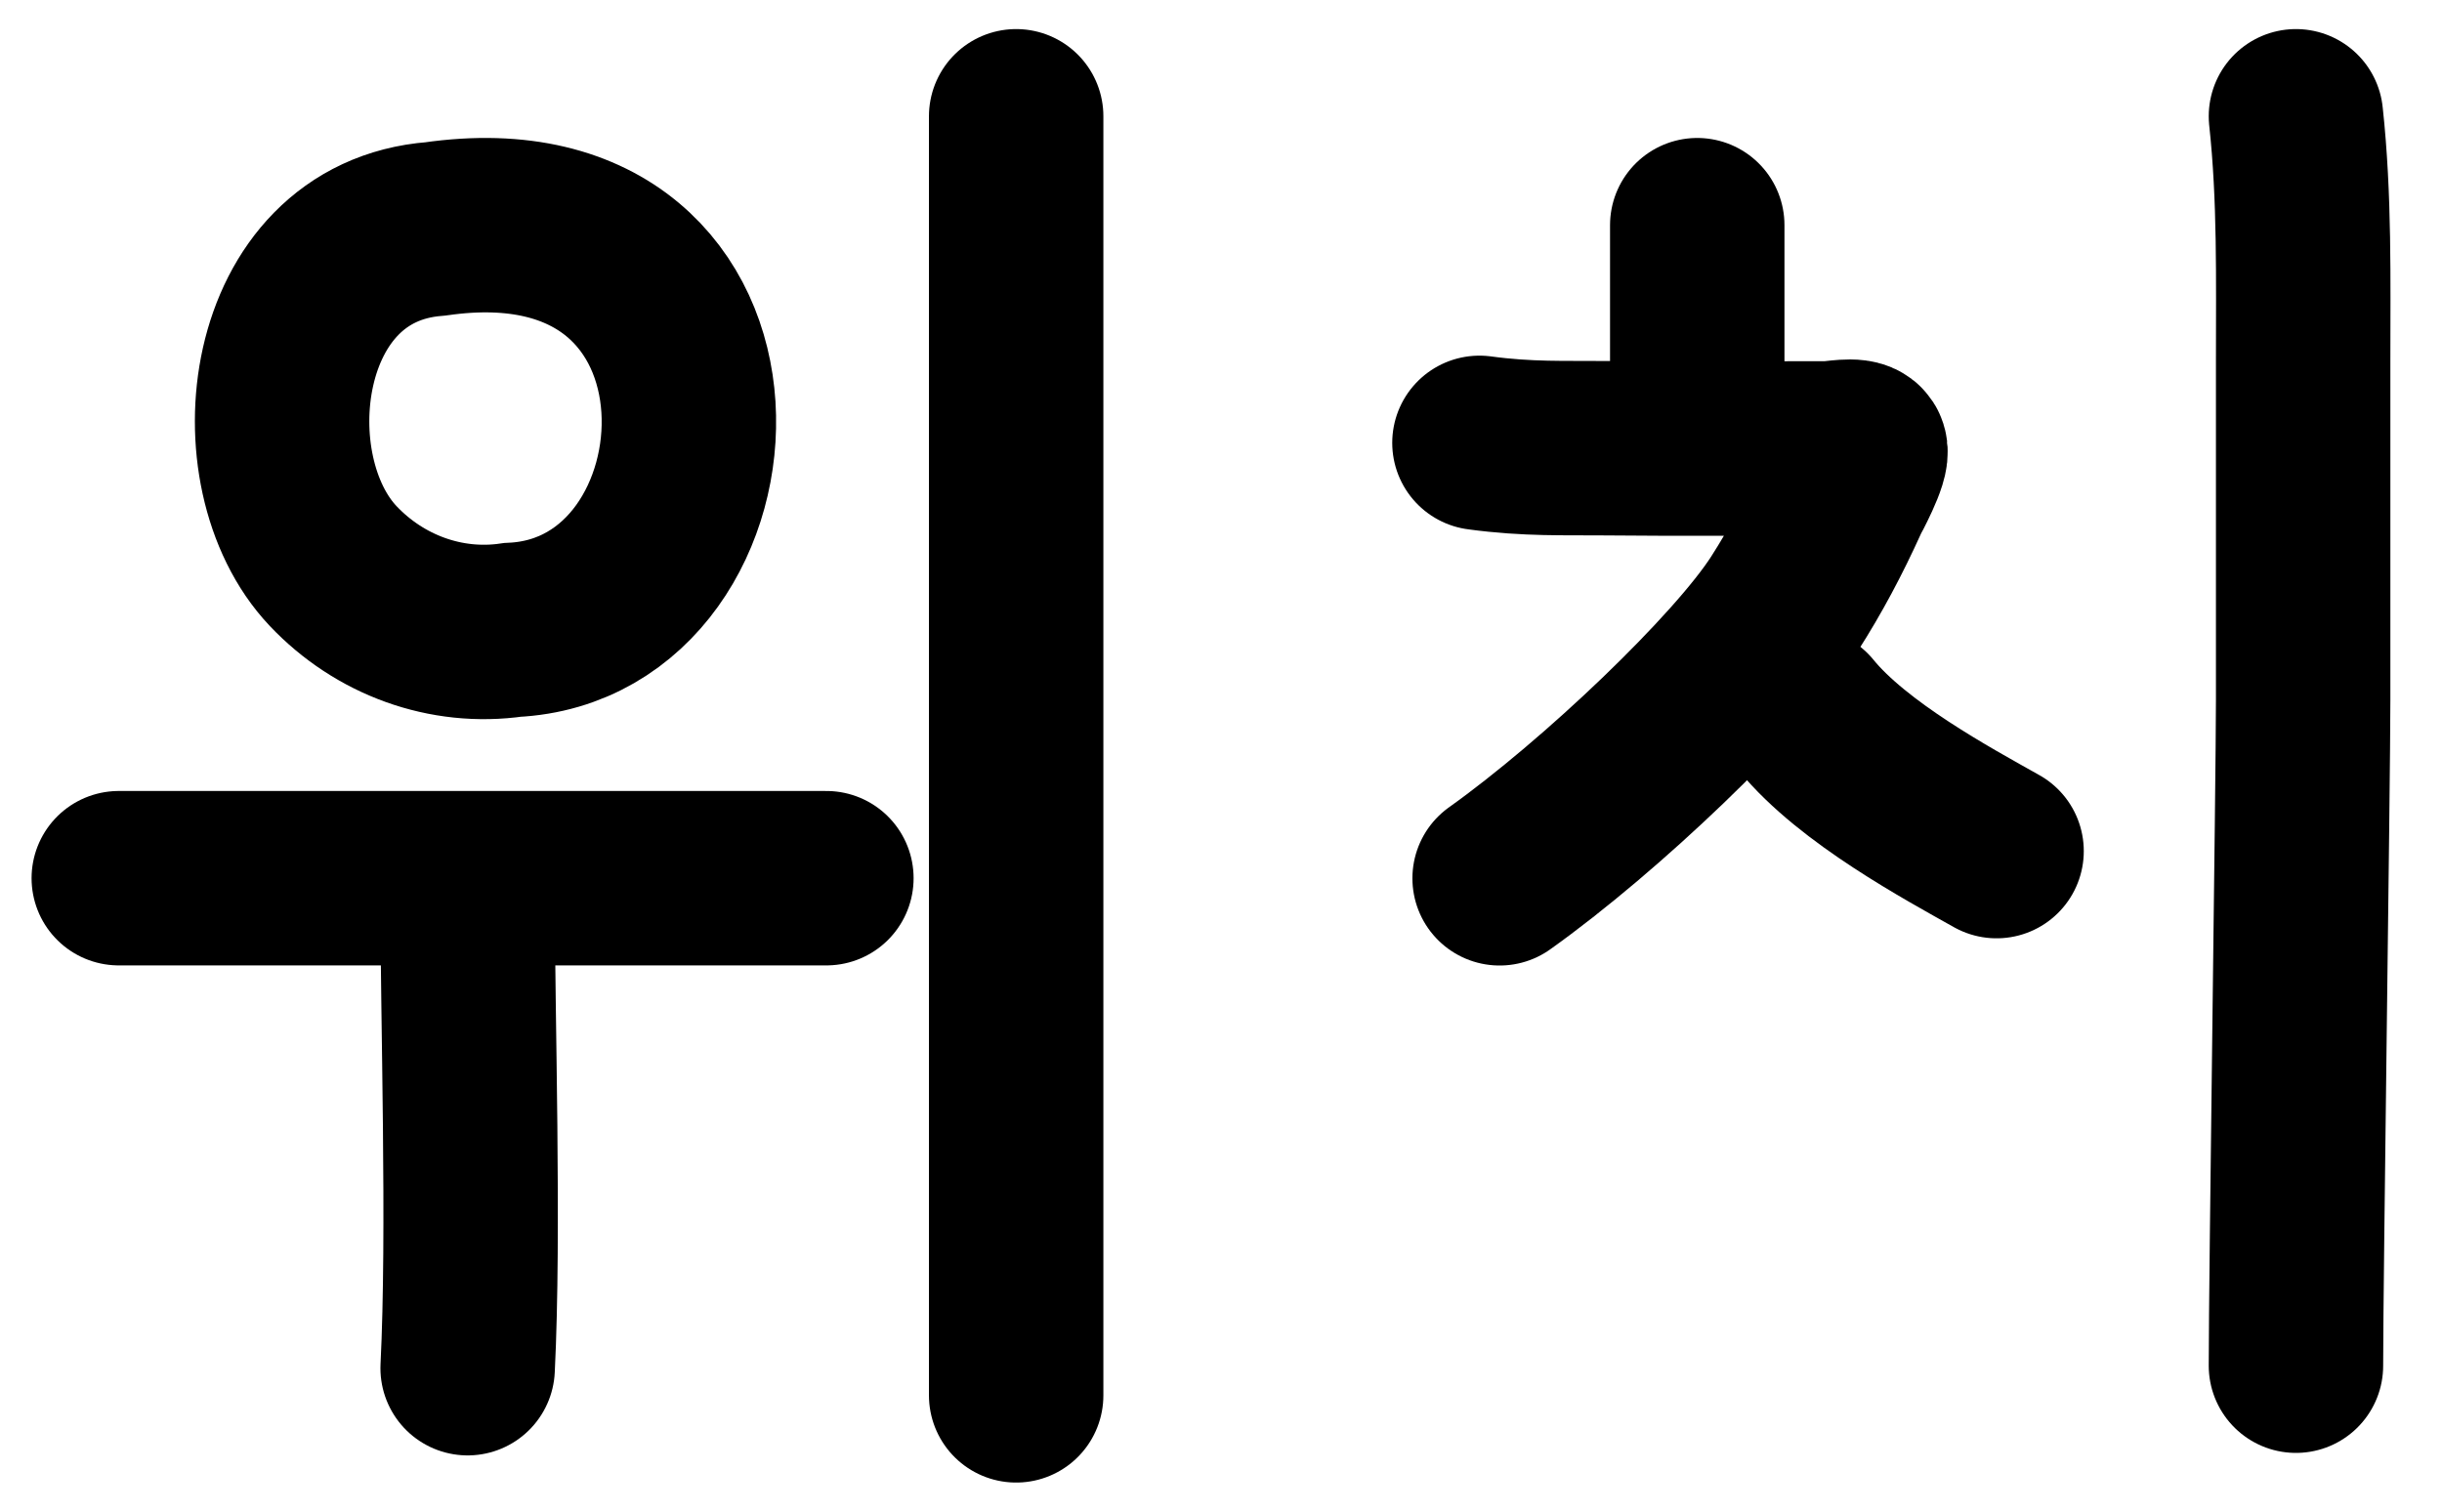
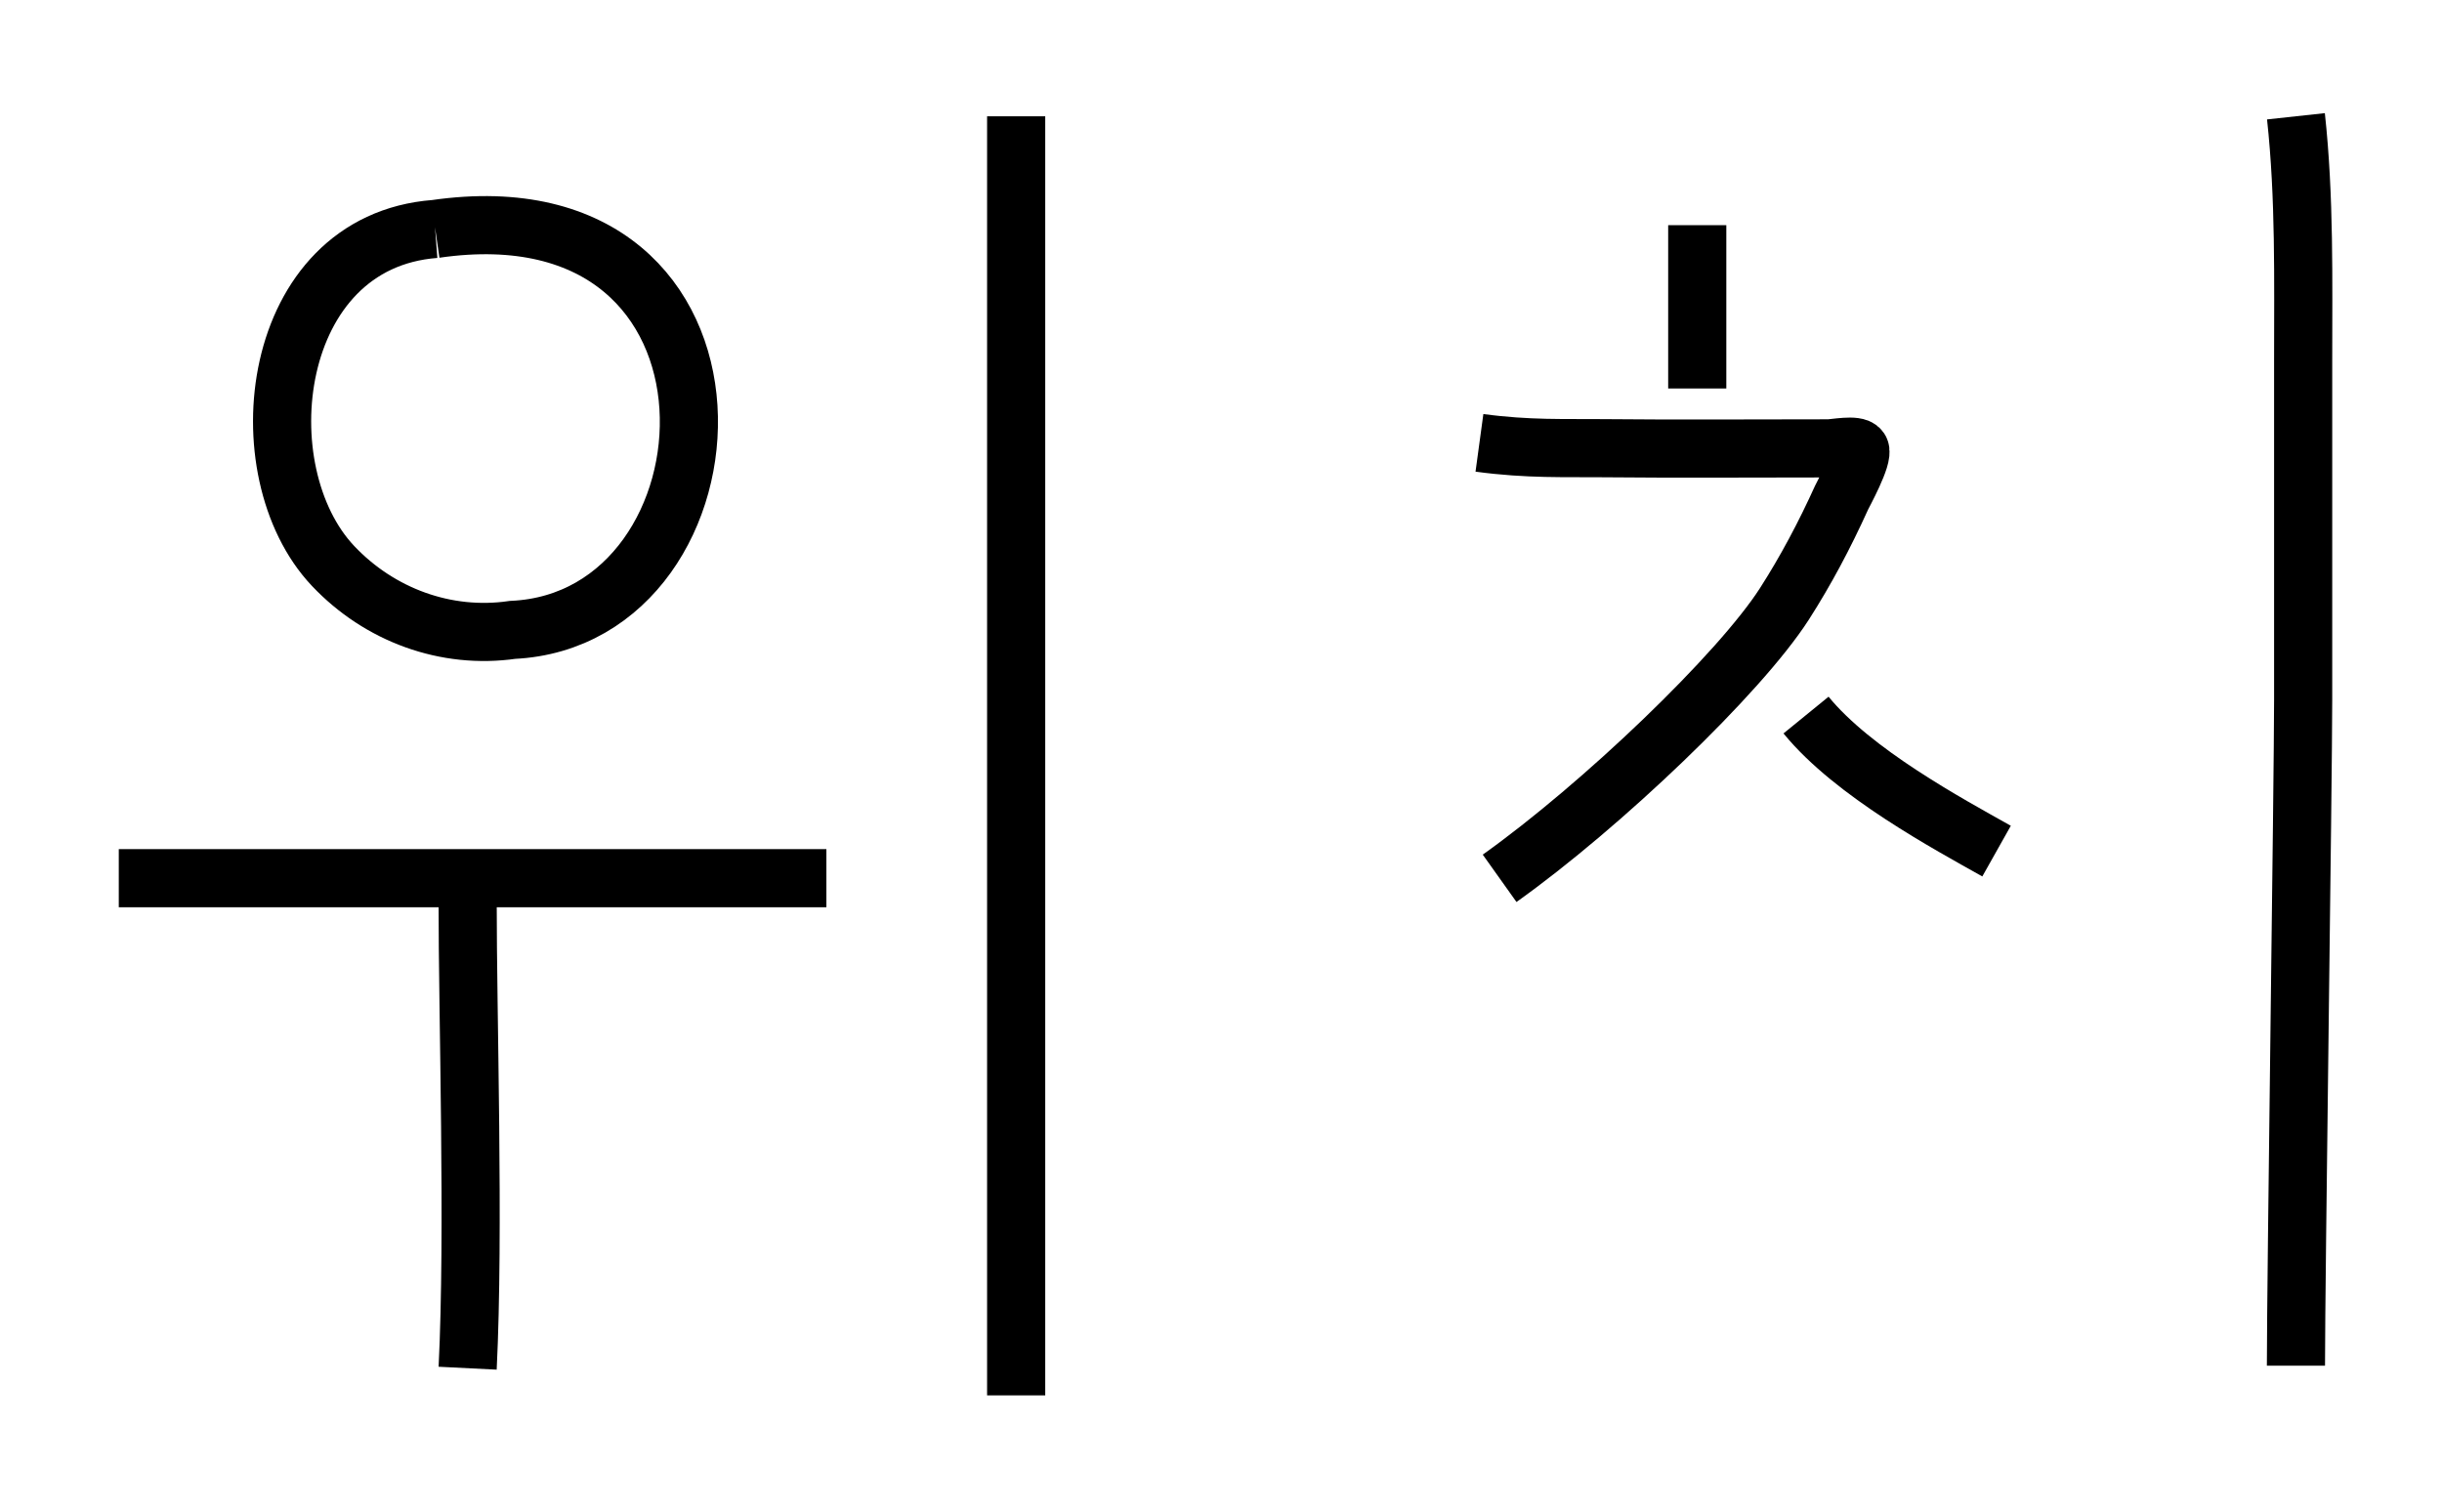
- <svg xmlns="http://www.w3.org/2000/svg" width="42" height="26" viewBox="0 0 42 26" fill="none">
-   <path d="M7.484 3.938C4.62 4.156 4.187 8.106 5.73 9.736C6.526 10.577 7.668 11 8.815 10.834C12.864 10.647 13.277 3.098 7.486 3.938" stroke="black" stroke-width="3" stroke-linecap="round" />
-   <path d="M2.043 15.105C3.926 15.105 7.083 15.105 8.967 15.105C10.716 15.105 12.464 15.105 14.213 15.105" stroke="black" stroke-width="3" stroke-linecap="round" />
-   <path d="M8.043 15.494C8.041 17.447 8.16 21.192 8.043 23.533" stroke="black" stroke-width="3" stroke-linecap="round" />
-   <path d="M17.477 2C17.477 3.96 17.477 21.66 17.477 24" stroke="black" stroke-width="3" stroke-linecap="round" />
-   <path d="M29.191 3.873C29.191 4.984 29.191 5.691 29.191 6.682" stroke="black" stroke-width="3" stroke-linecap="round" />
-   <path d="M25.445 7.617C26.284 7.731 26.935 7.702 27.544 7.709C28.845 7.722 30.145 7.712 31.445 7.712C31.549 7.712 31.928 7.635 31.989 7.73C32.062 7.844 31.696 8.508 31.674 8.558C31.381 9.204 31.06 9.81 30.688 10.39C29.915 11.591 27.544 13.859 25.792 15.107" stroke="black" stroke-width="3" stroke-linecap="round" />
-   <path d="M31.062 12.299C31.872 13.293 33.516 14.176 34.339 14.639" stroke="black" stroke-width="3" stroke-linecap="round" />
-   <path d="M39.488 2C39.64 3.4 39.612 4.81 39.612 6.216C39.612 8.157 39.612 10.098 39.612 12.038C39.612 13.406 39.488 21.982 39.488 23.49" stroke="black" stroke-width="3" stroke-linecap="round" />
+ <svg width="42" height="26" viewBox="0 0 42 26" fill="none">
+   <path d="M7.484 3.938C4.62 4.156 4.187 8.106 5.73 9.736C6.526 10.577 7.668 11 8.815 10.834C12.864 10.647 13.277 3.098 7.486 3.938" stroke="black" strokeWidth="3" strokeLinecap="round" />
+   <path d="M2.043 15.105C3.926 15.105 7.083 15.105 8.967 15.105C10.716 15.105 12.464 15.105 14.213 15.105" stroke="black" strokeWidth="3" strokeLinecap="round" />
+   <path d="M8.043 15.494C8.041 17.447 8.16 21.192 8.043 23.533" stroke="black" strokeWidth="3" strokeLinecap="round" />
+   <path d="M17.477 2C17.477 3.96 17.477 21.66 17.477 24" stroke="black" strokeWidth="3" strokeLinecap="round" />
+   <path d="M29.191 3.873C29.191 4.984 29.191 5.691 29.191 6.682" stroke="black" strokeWidth="3" strokeLinecap="round" />
+   <path d="M25.445 7.617C26.284 7.731 26.935 7.702 27.544 7.709C28.845 7.722 30.145 7.712 31.445 7.712C31.549 7.712 31.928 7.635 31.989 7.73C32.062 7.844 31.696 8.508 31.674 8.558C31.381 9.204 31.06 9.81 30.688 10.39C29.915 11.591 27.544 13.859 25.792 15.107" stroke="black" strokeWidth="3" strokeLinecap="round" />
+   <path d="M31.062 12.299C31.872 13.293 33.516 14.176 34.339 14.639" stroke="black" strokeWidth="3" strokeLinecap="round" />
+   <path d="M39.488 2C39.64 3.4 39.612 4.81 39.612 6.216C39.612 8.157 39.612 10.098 39.612 12.038C39.612 13.406 39.488 21.982 39.488 23.49" stroke="black" strokeWidth="3" strokeLinecap="round" />
</svg>
